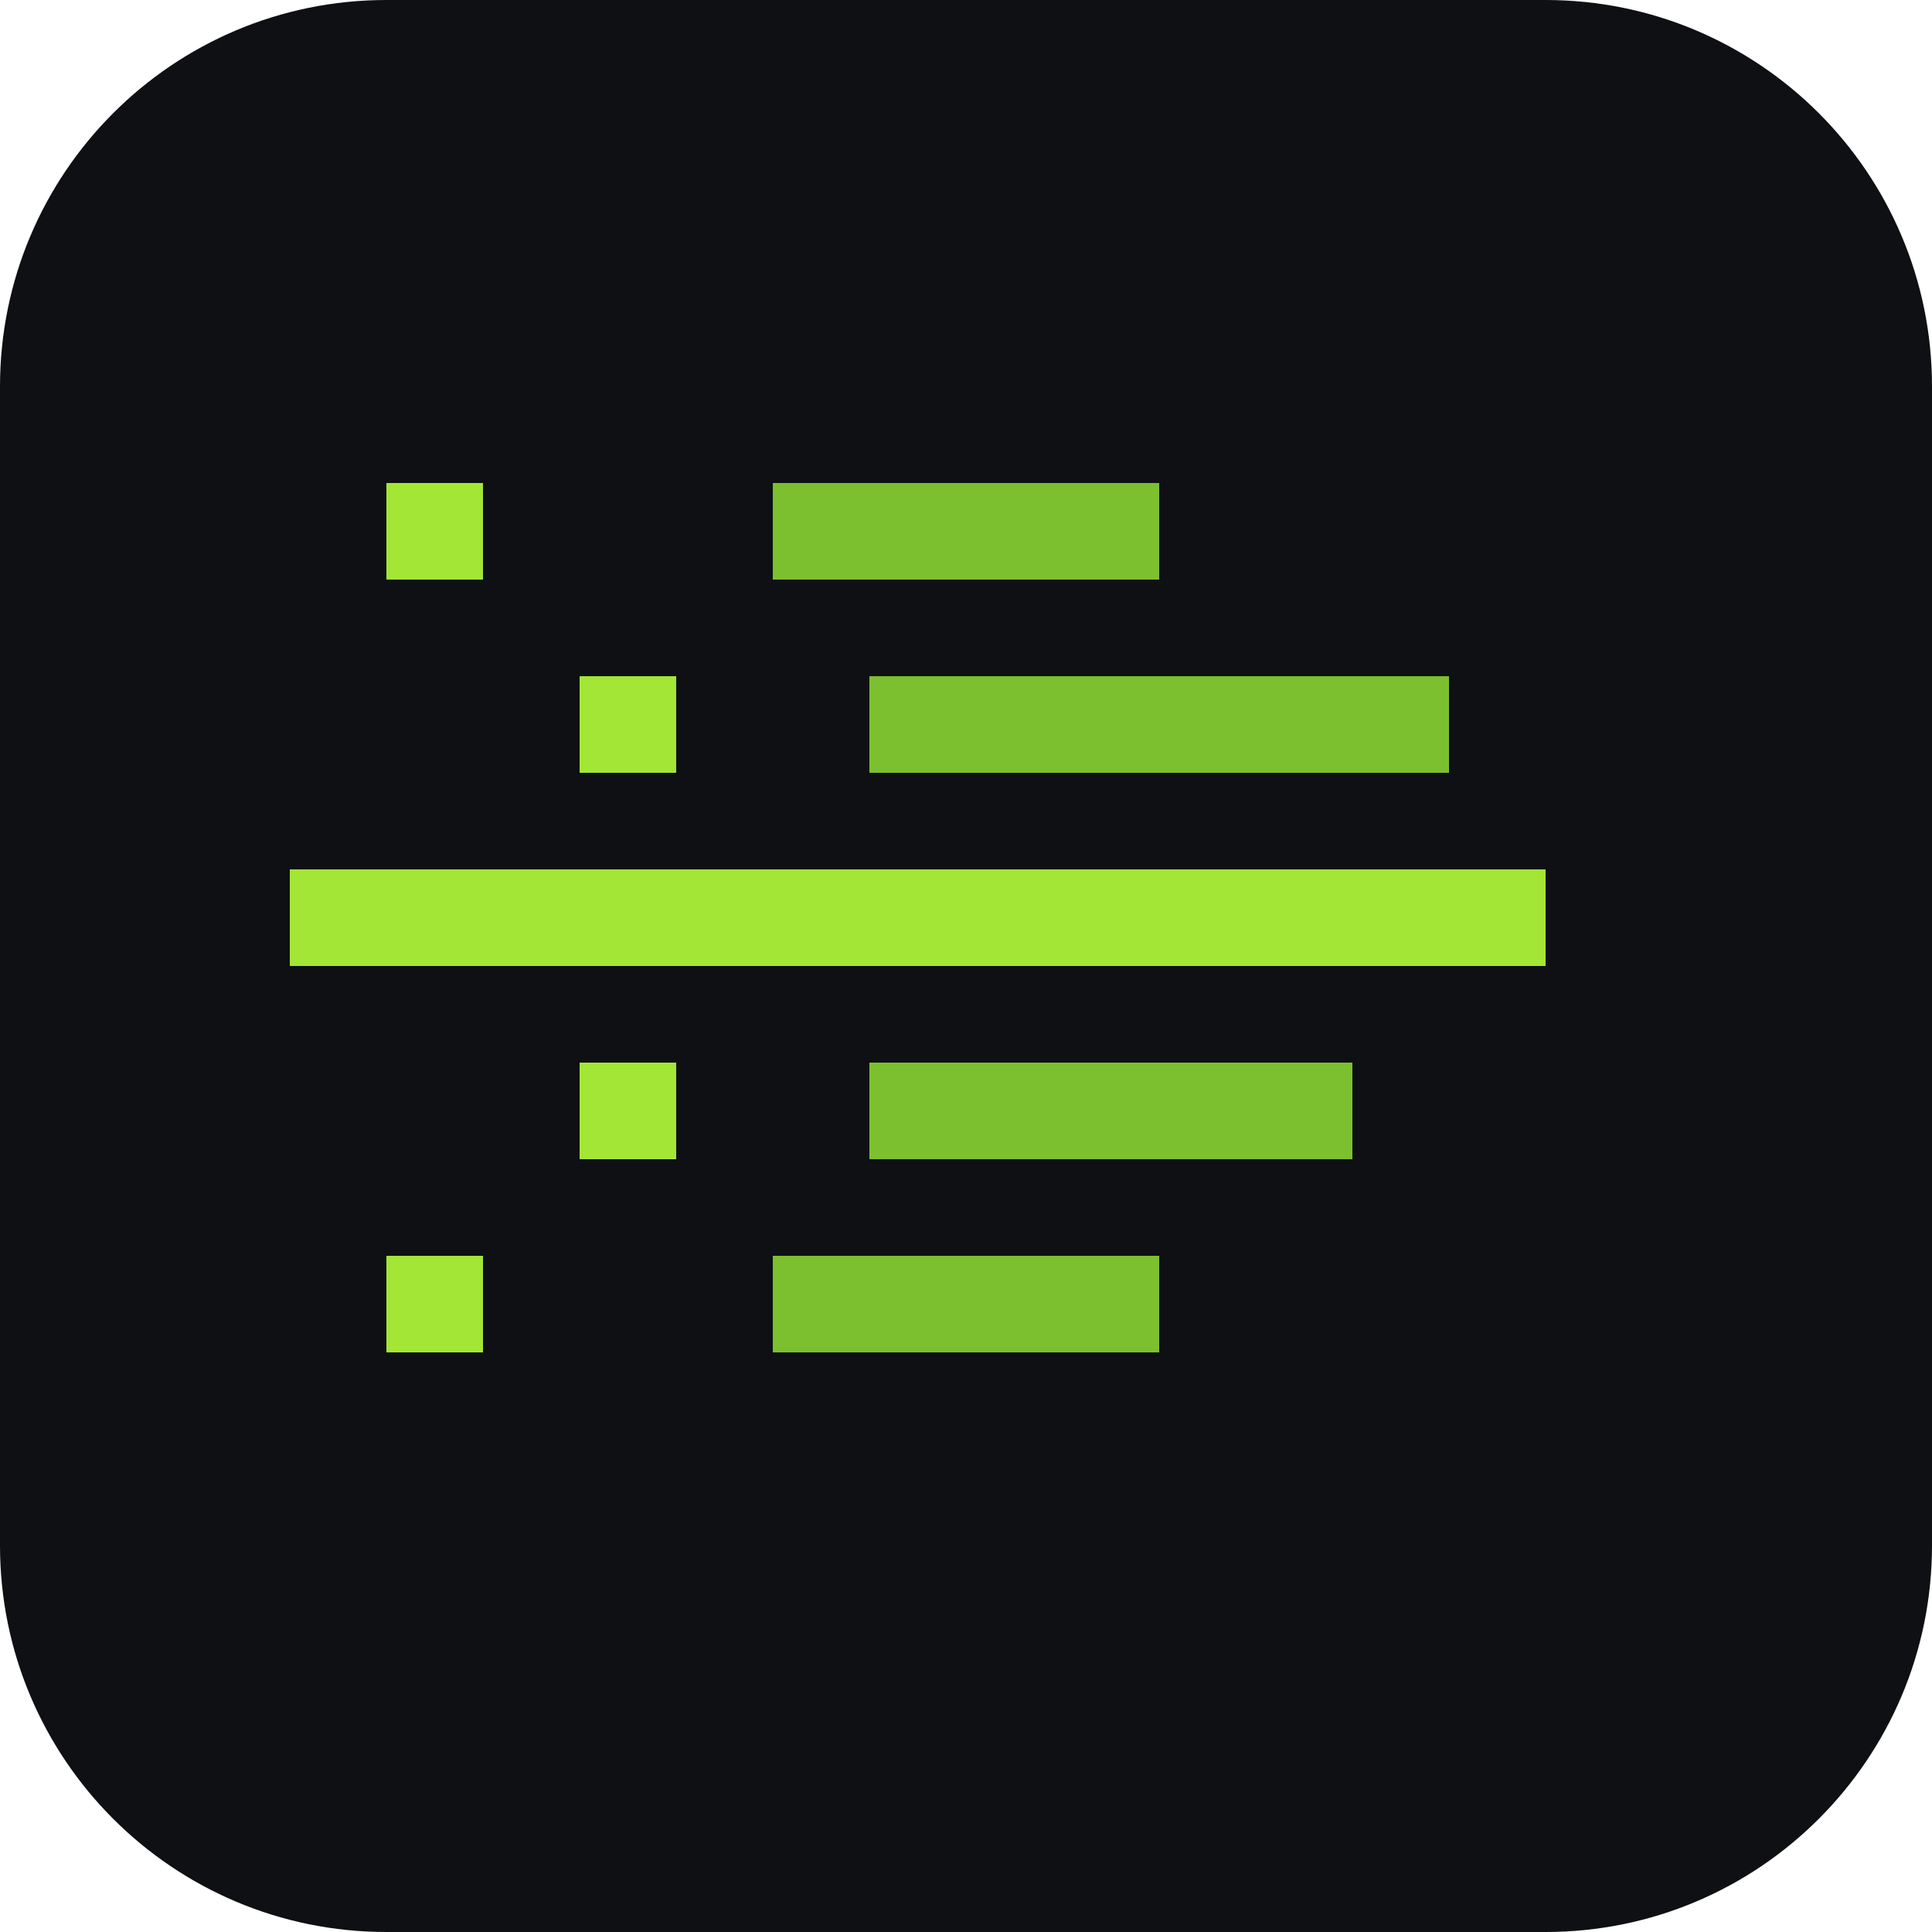
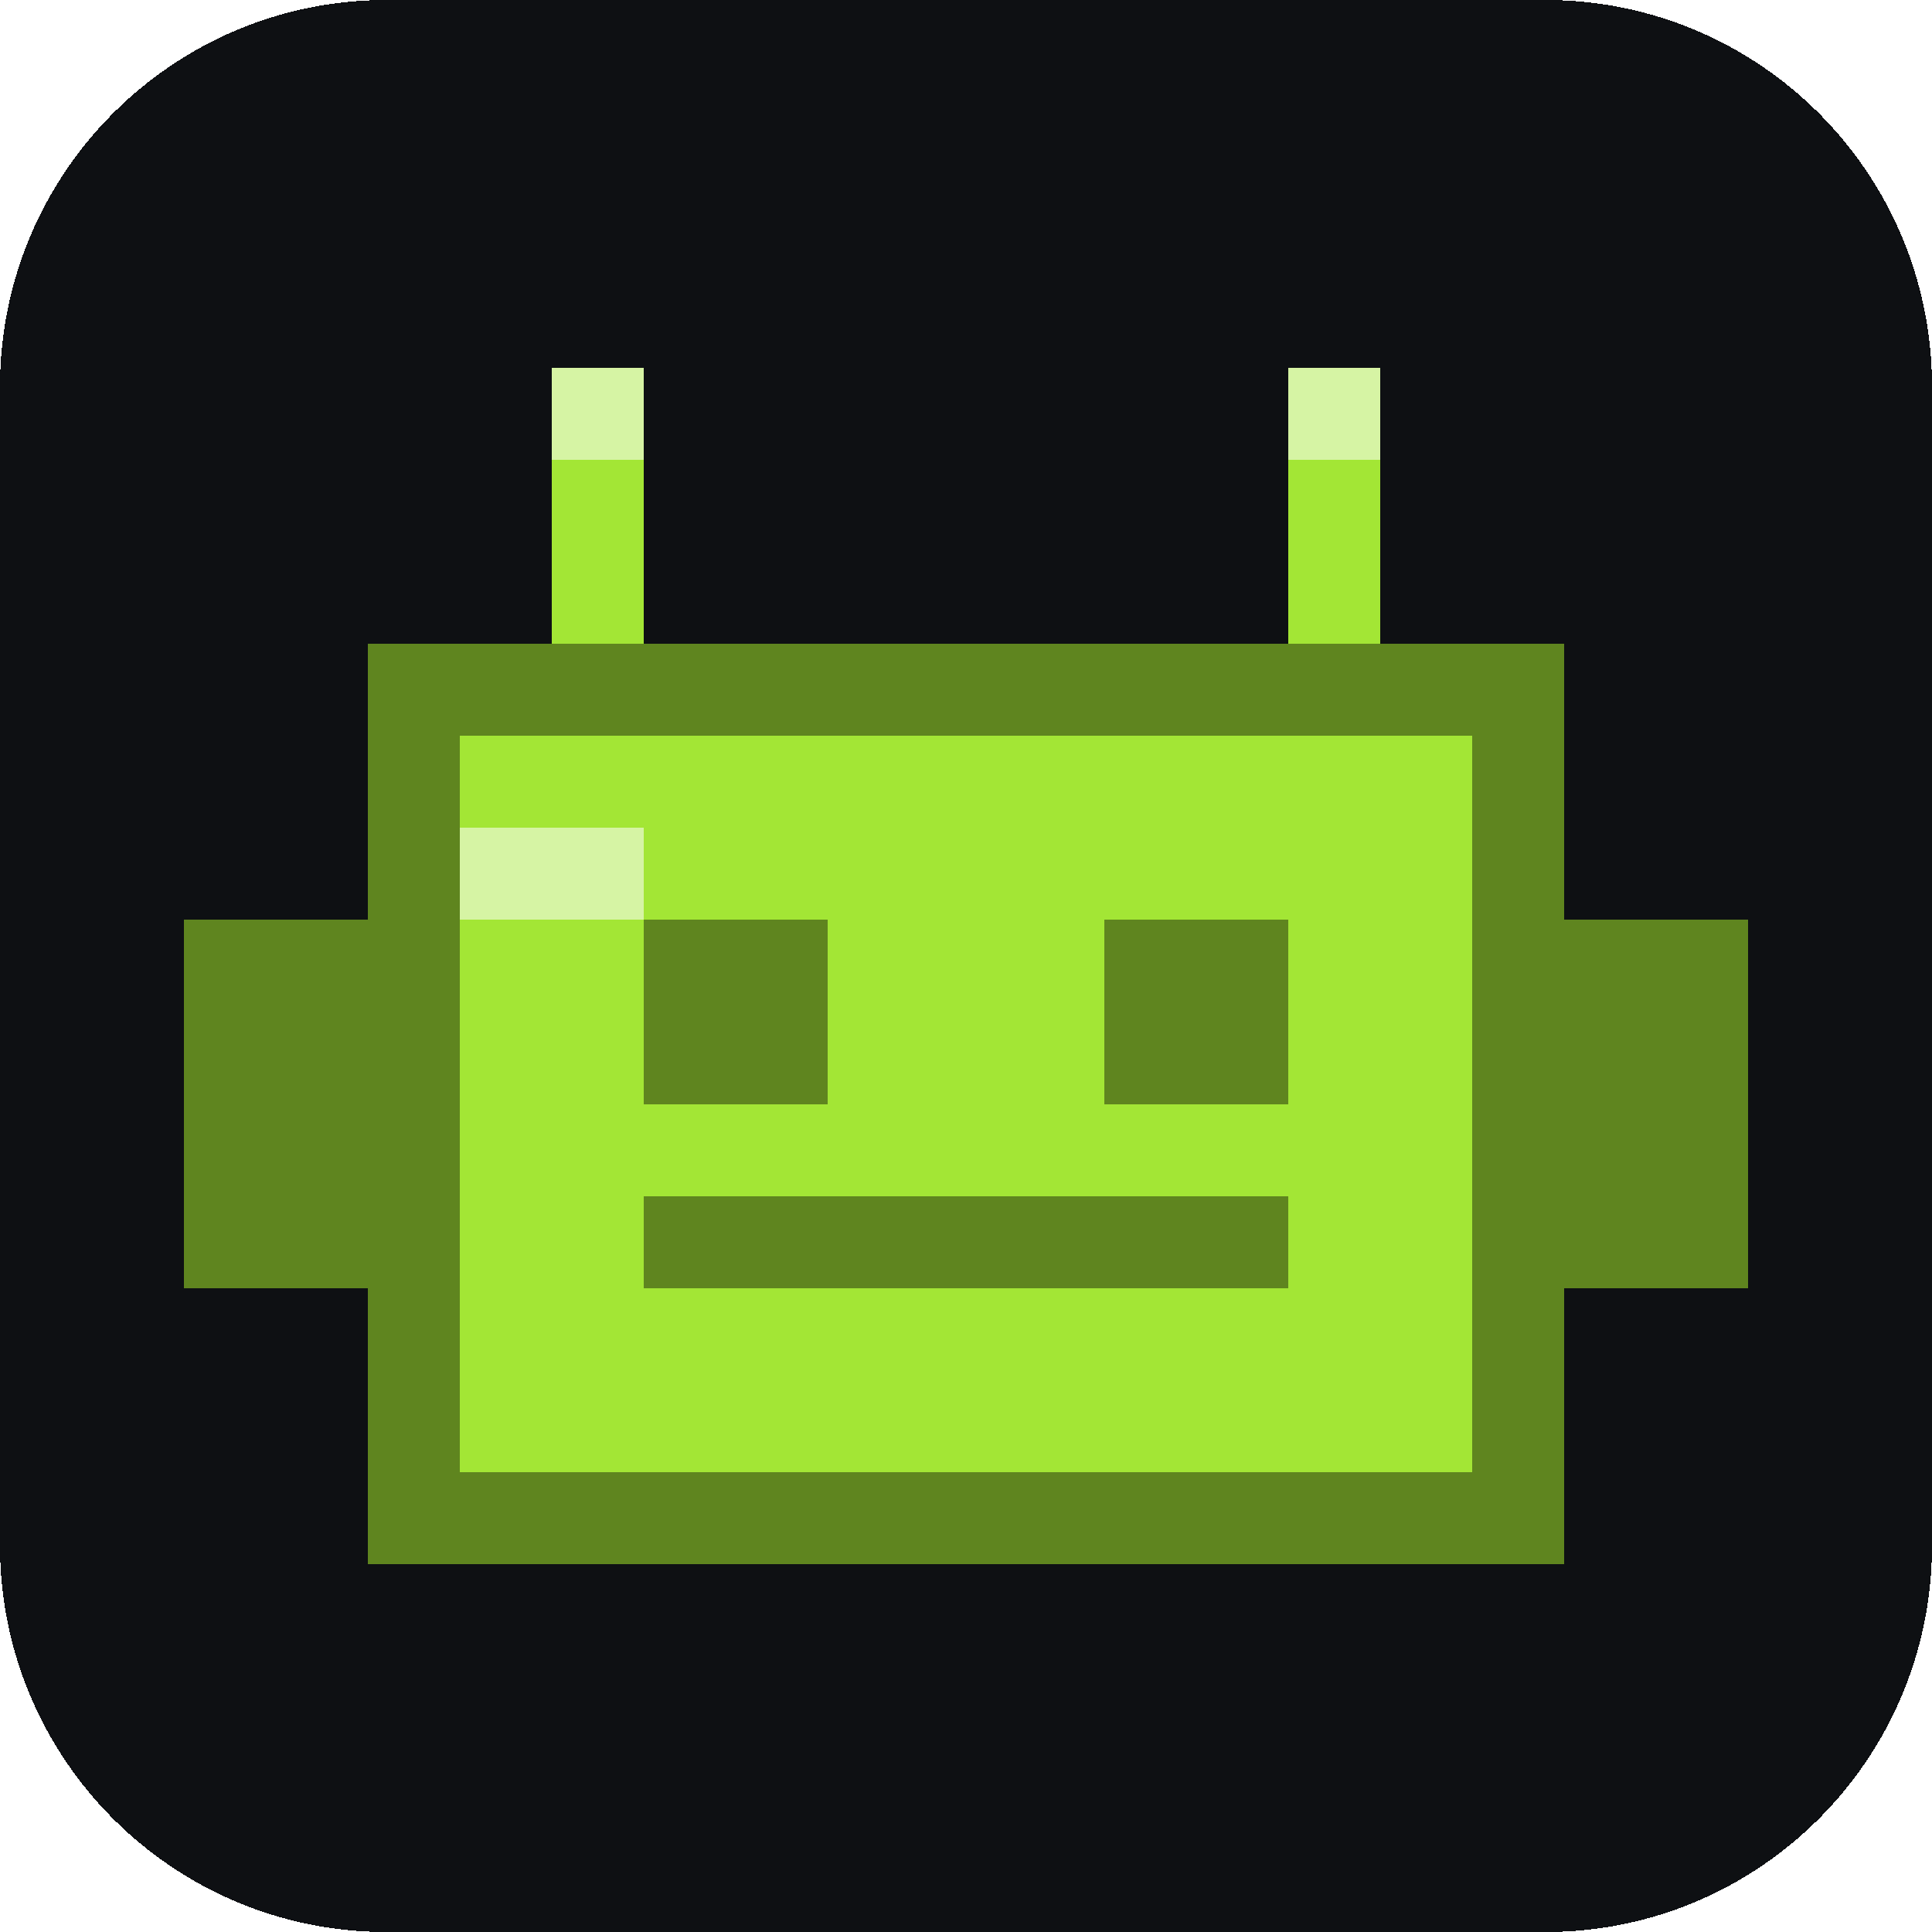
- <svg xmlns="http://www.w3.org/2000/svg" viewBox="0 0 20 20">
-   <rect width="20" height="20" rx="4" fill="#0e1013" />
+ <svg xmlns="http://www.w3.org/2000/svg" viewBox="0 0 21 21" shape-rendering="crispEdges">
+   <rect width="21" height="21" rx="4.2" fill="#0e1013" />
  <g transform="translate(2,4)">
-     <rect x="2" y="1" width="1" height="1" fill="#a3e635" />
-     <rect x="6" y="1" width="4" height="1" fill="#7cc02f" />
-     <rect x="4" y="3" width="1" height="1" fill="#a3e635" />
-     <rect x="7" y="3" width="6" height="1" fill="#7cc02f" />
-     <rect x="1" y="5" width="13" height="1" fill="#a3e635" />
-     <rect x="4" y="7" width="1" height="1" fill="#a3e635" />
-     <rect x="7" y="7" width="5" height="1" fill="#7cc02f" />
-     <rect x="2" y="9" width="1" height="1" fill="#a3e635" />
-     <rect x="6" y="9" width="4" height="1" fill="#7cc02f" />
+     <rect x="4" y="0" width="1" height="1" fill="#d6f4a4" />
+     <rect x="12" y="0" width="1" height="1" fill="#d6f4a4" />
+     <rect x="4" y="1" width="1" height="1" fill="#a3e635" />
+     <rect x="12" y="1" width="1" height="1" fill="#a3e635" />
+     <rect x="4" y="2" width="1" height="1" fill="#a3e635" />
+     <rect x="12" y="2" width="1" height="1" fill="#a3e635" />
+     <rect x="2" y="3" width="13" height="1" fill="#5f851f" />
+     <rect x="2" y="4" width="1" height="1" fill="#5f851f" />
+     <rect x="3" y="4" width="11" height="1" fill="#a3e635" />
+     <rect x="14" y="4" width="1" height="1" fill="#5f851f" />
+     <rect x="2" y="5" width="1" height="1" fill="#5f851f" />
+     <rect x="3" y="5" width="2" height="1" fill="#d6f4a4" />
+     <rect x="5" y="5" width="9" height="1" fill="#a3e635" />
+     <rect x="14" y="5" width="1" height="1" fill="#5f851f" />
+     <rect x="0" y="6" width="3" height="1" fill="#5f851f" />
+     <rect x="3" y="6" width="2" height="1" fill="#a3e635" />
+     <rect x="5" y="6" width="2" height="1" fill="#5f851f" />
+     <rect x="7" y="6" width="3" height="1" fill="#a3e635" />
+     <rect x="10" y="6" width="2" height="1" fill="#5f851f" />
+     <rect x="12" y="6" width="2" height="1" fill="#a3e635" />
+     <rect x="14" y="6" width="3" height="1" fill="#5f851f" />
+     <rect x="0" y="7" width="3" height="1" fill="#5f851f" />
+     <rect x="3" y="7" width="2" height="1" fill="#a3e635" />
+     <rect x="5" y="7" width="2" height="1" fill="#5f851f" />
+     <rect x="7" y="7" width="3" height="1" fill="#a3e635" />
+     <rect x="10" y="7" width="2" height="1" fill="#5f851f" />
+     <rect x="12" y="7" width="2" height="1" fill="#a3e635" />
+     <rect x="14" y="7" width="3" height="1" fill="#5f851f" />
+     <rect x="0" y="8" width="3" height="1" fill="#5f851f" />
+     <rect x="3" y="8" width="11" height="1" fill="#a3e635" />
+     <rect x="14" y="8" width="3" height="1" fill="#5f851f" />
+     <rect x="0" y="9" width="3" height="1" fill="#5f851f" />
+     <rect x="3" y="9" width="2" height="1" fill="#a3e635" />
+     <rect x="5" y="9" width="7" height="1" fill="#5f851f" />
+     <rect x="12" y="9" width="2" height="1" fill="#a3e635" />
+     <rect x="14" y="9" width="3" height="1" fill="#5f851f" />
+     <rect x="2" y="10" width="1" height="1" fill="#5f851f" />
+     <rect x="3" y="10" width="11" height="1" fill="#a3e635" />
+     <rect x="14" y="10" width="1" height="1" fill="#5f851f" />
+     <rect x="2" y="11" width="1" height="1" fill="#5f851f" />
+     <rect x="3" y="11" width="11" height="1" fill="#a3e635" />
+     <rect x="14" y="11" width="1" height="1" fill="#5f851f" />
+     <rect x="2" y="12" width="13" height="1" fill="#5f851f" />
  </g>
</svg>
